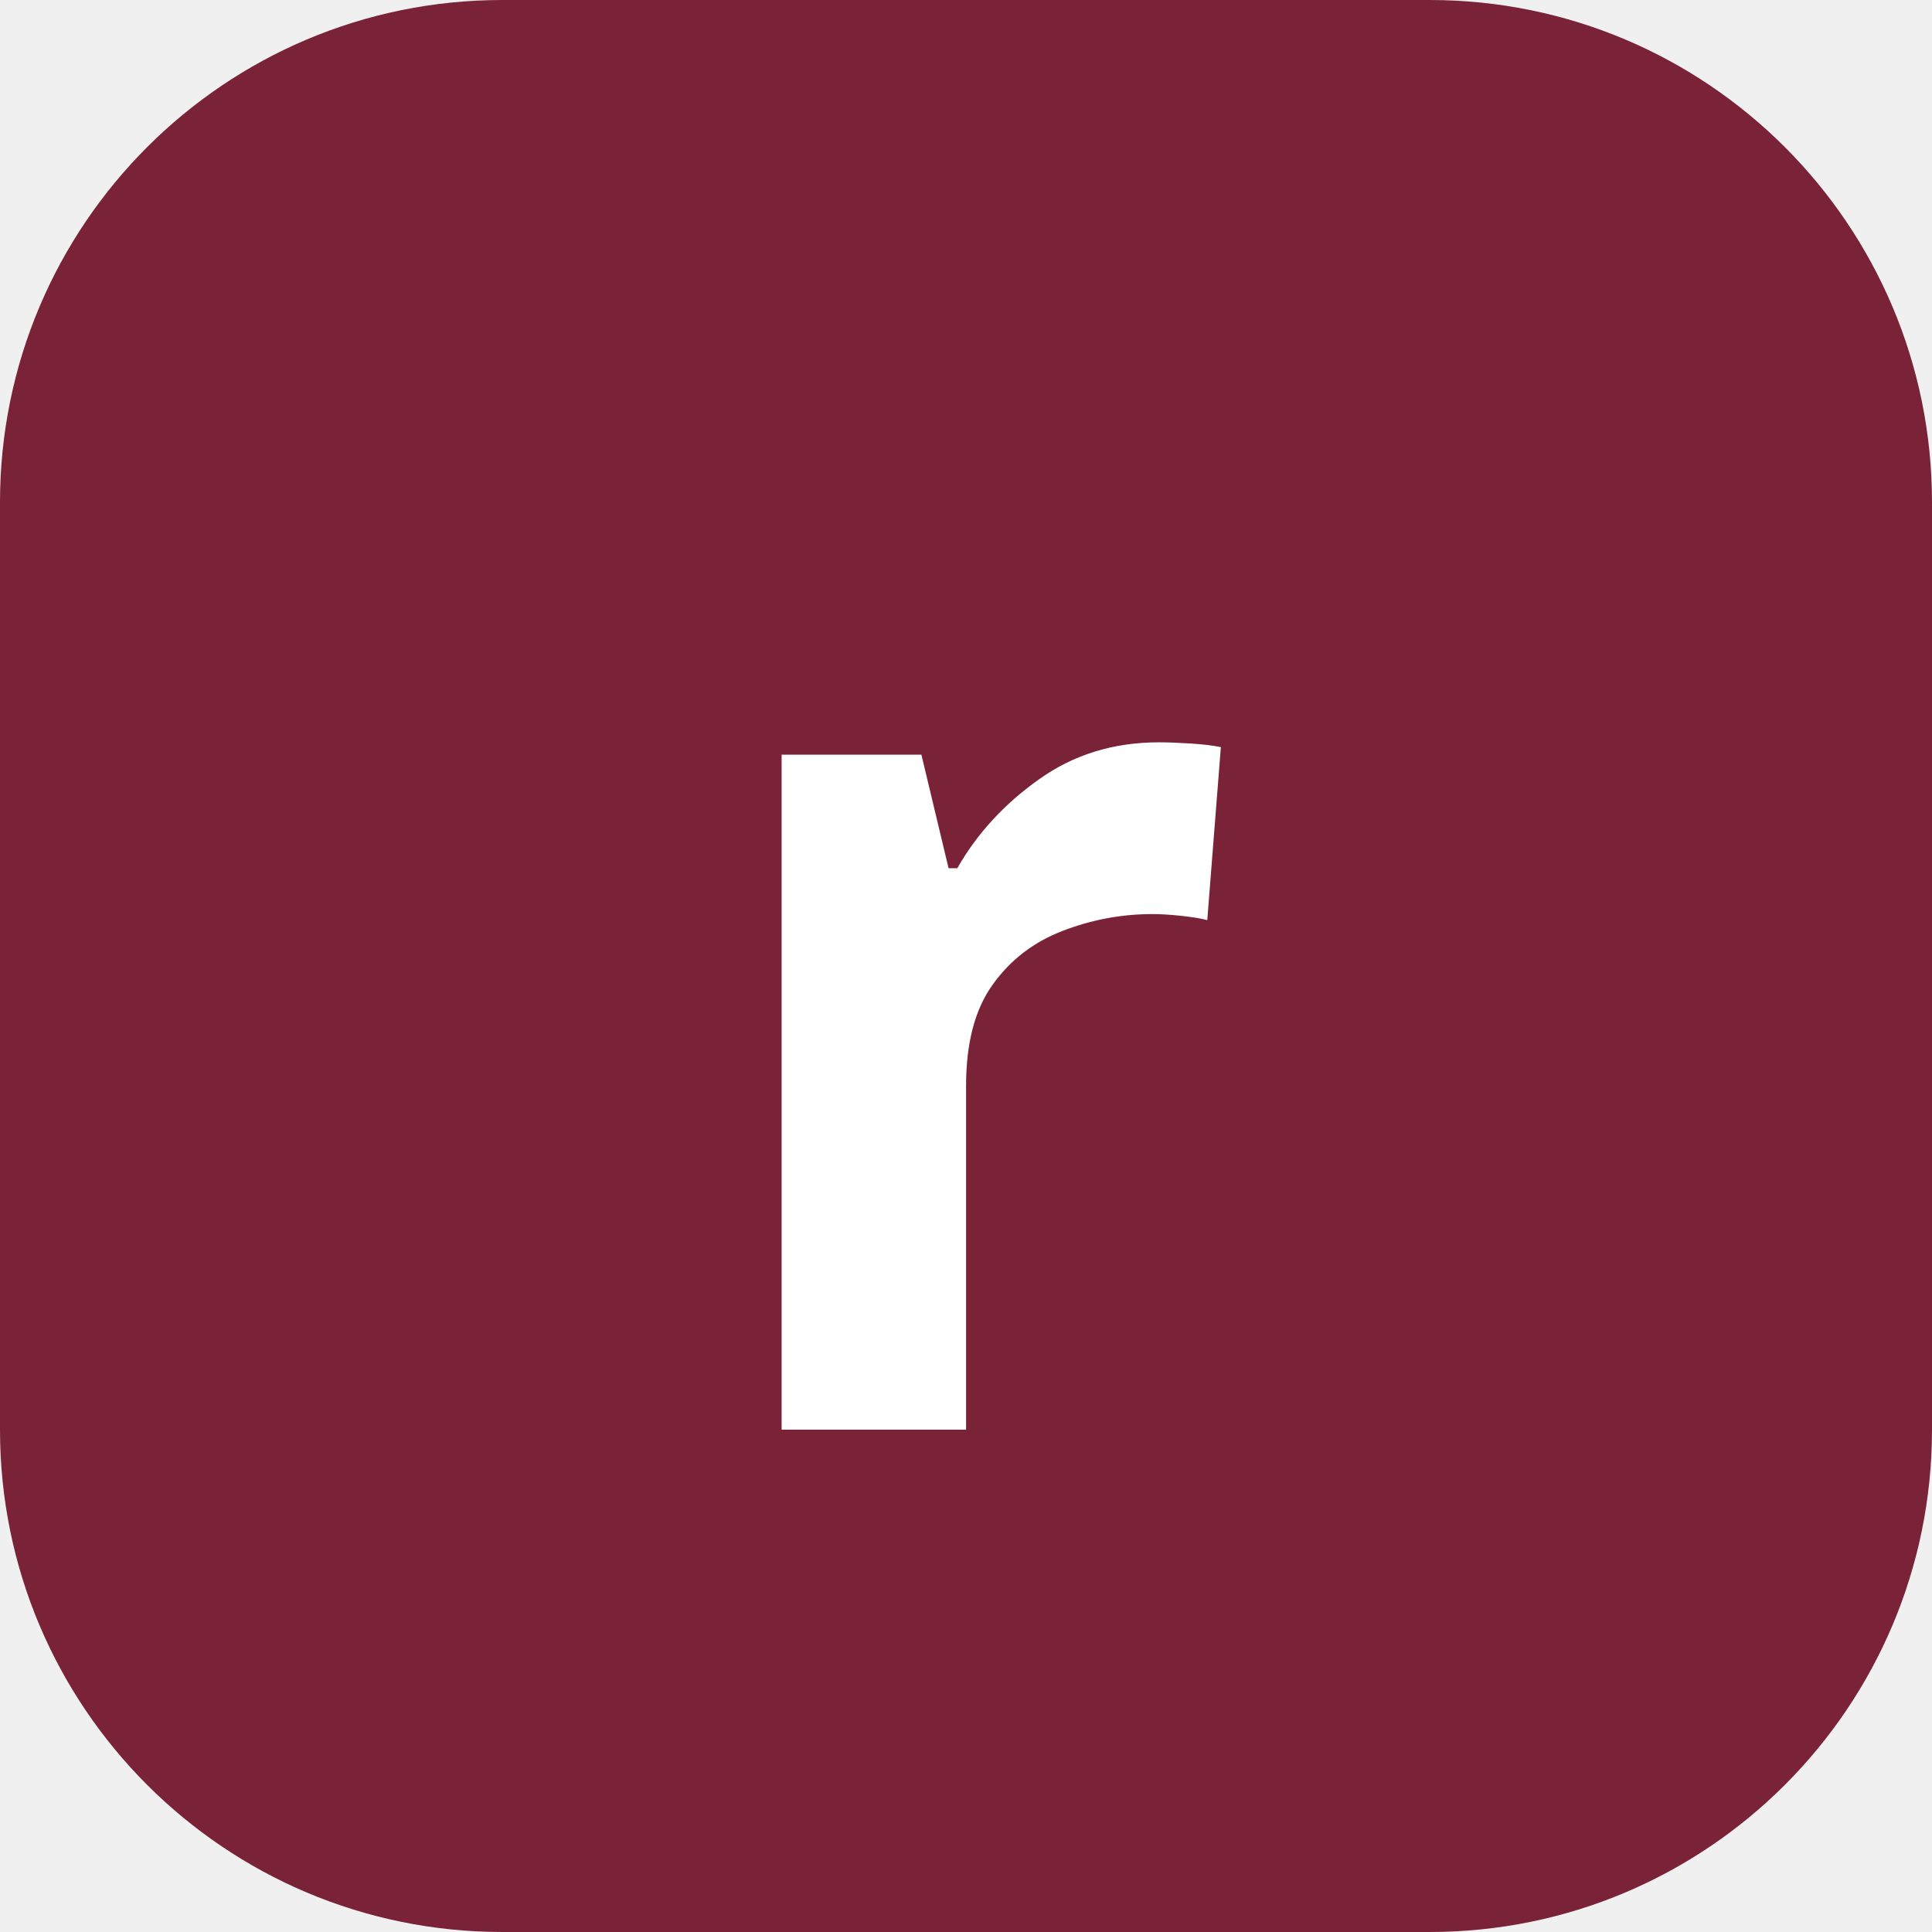
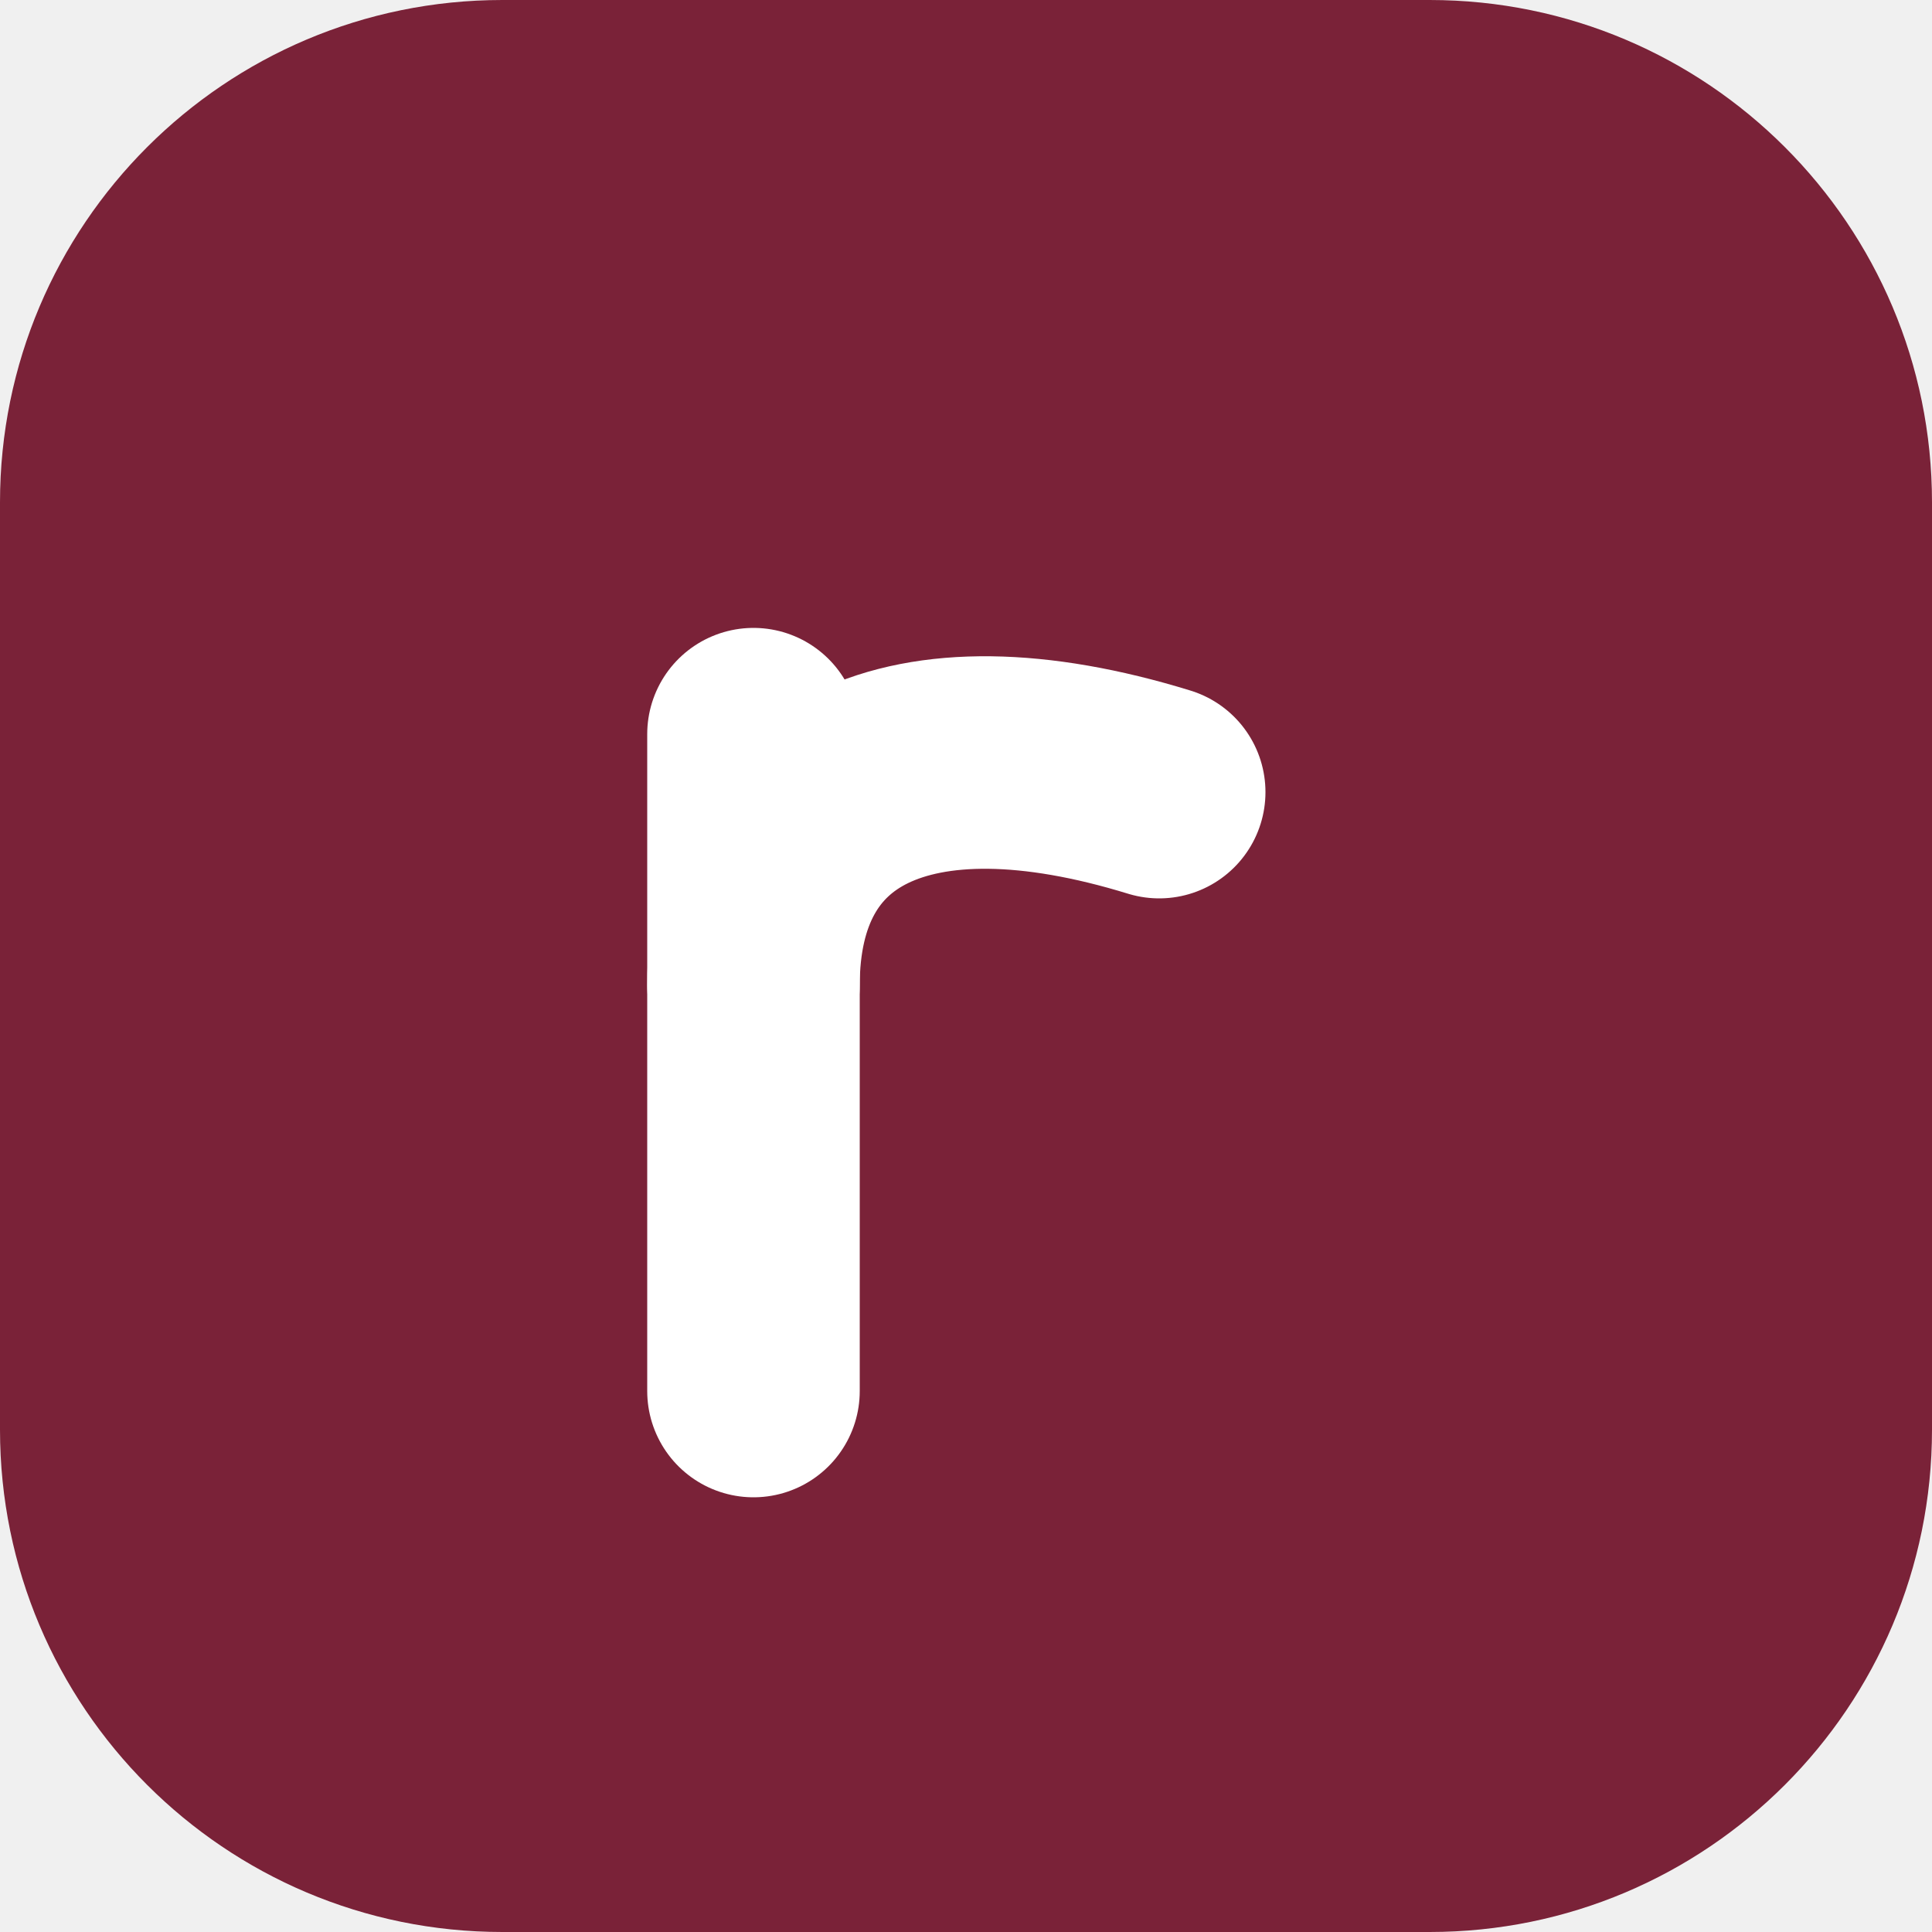
<svg xmlns="http://www.w3.org/2000/svg" viewBox="0 0 100 100">
  <rect width="100" height="100" rx="26" fill="#7A2238" />
-   <text x="50" y="74" font-family="'Manrope', system-ui, sans-serif" font-size="64" font-weight="800" fill="#FFFFFF" text-anchor="middle" dominant-baseline="auto">r</text>
+   <g fill="none" stroke="#FFFFFF" stroke-width="11" stroke-linecap="round" stroke-linejoin="round">
+     <path d="M39 38 V72" />
+     <path d="M39 51 C39 41 47 37 60 41" />
+   </g>
</svg>
